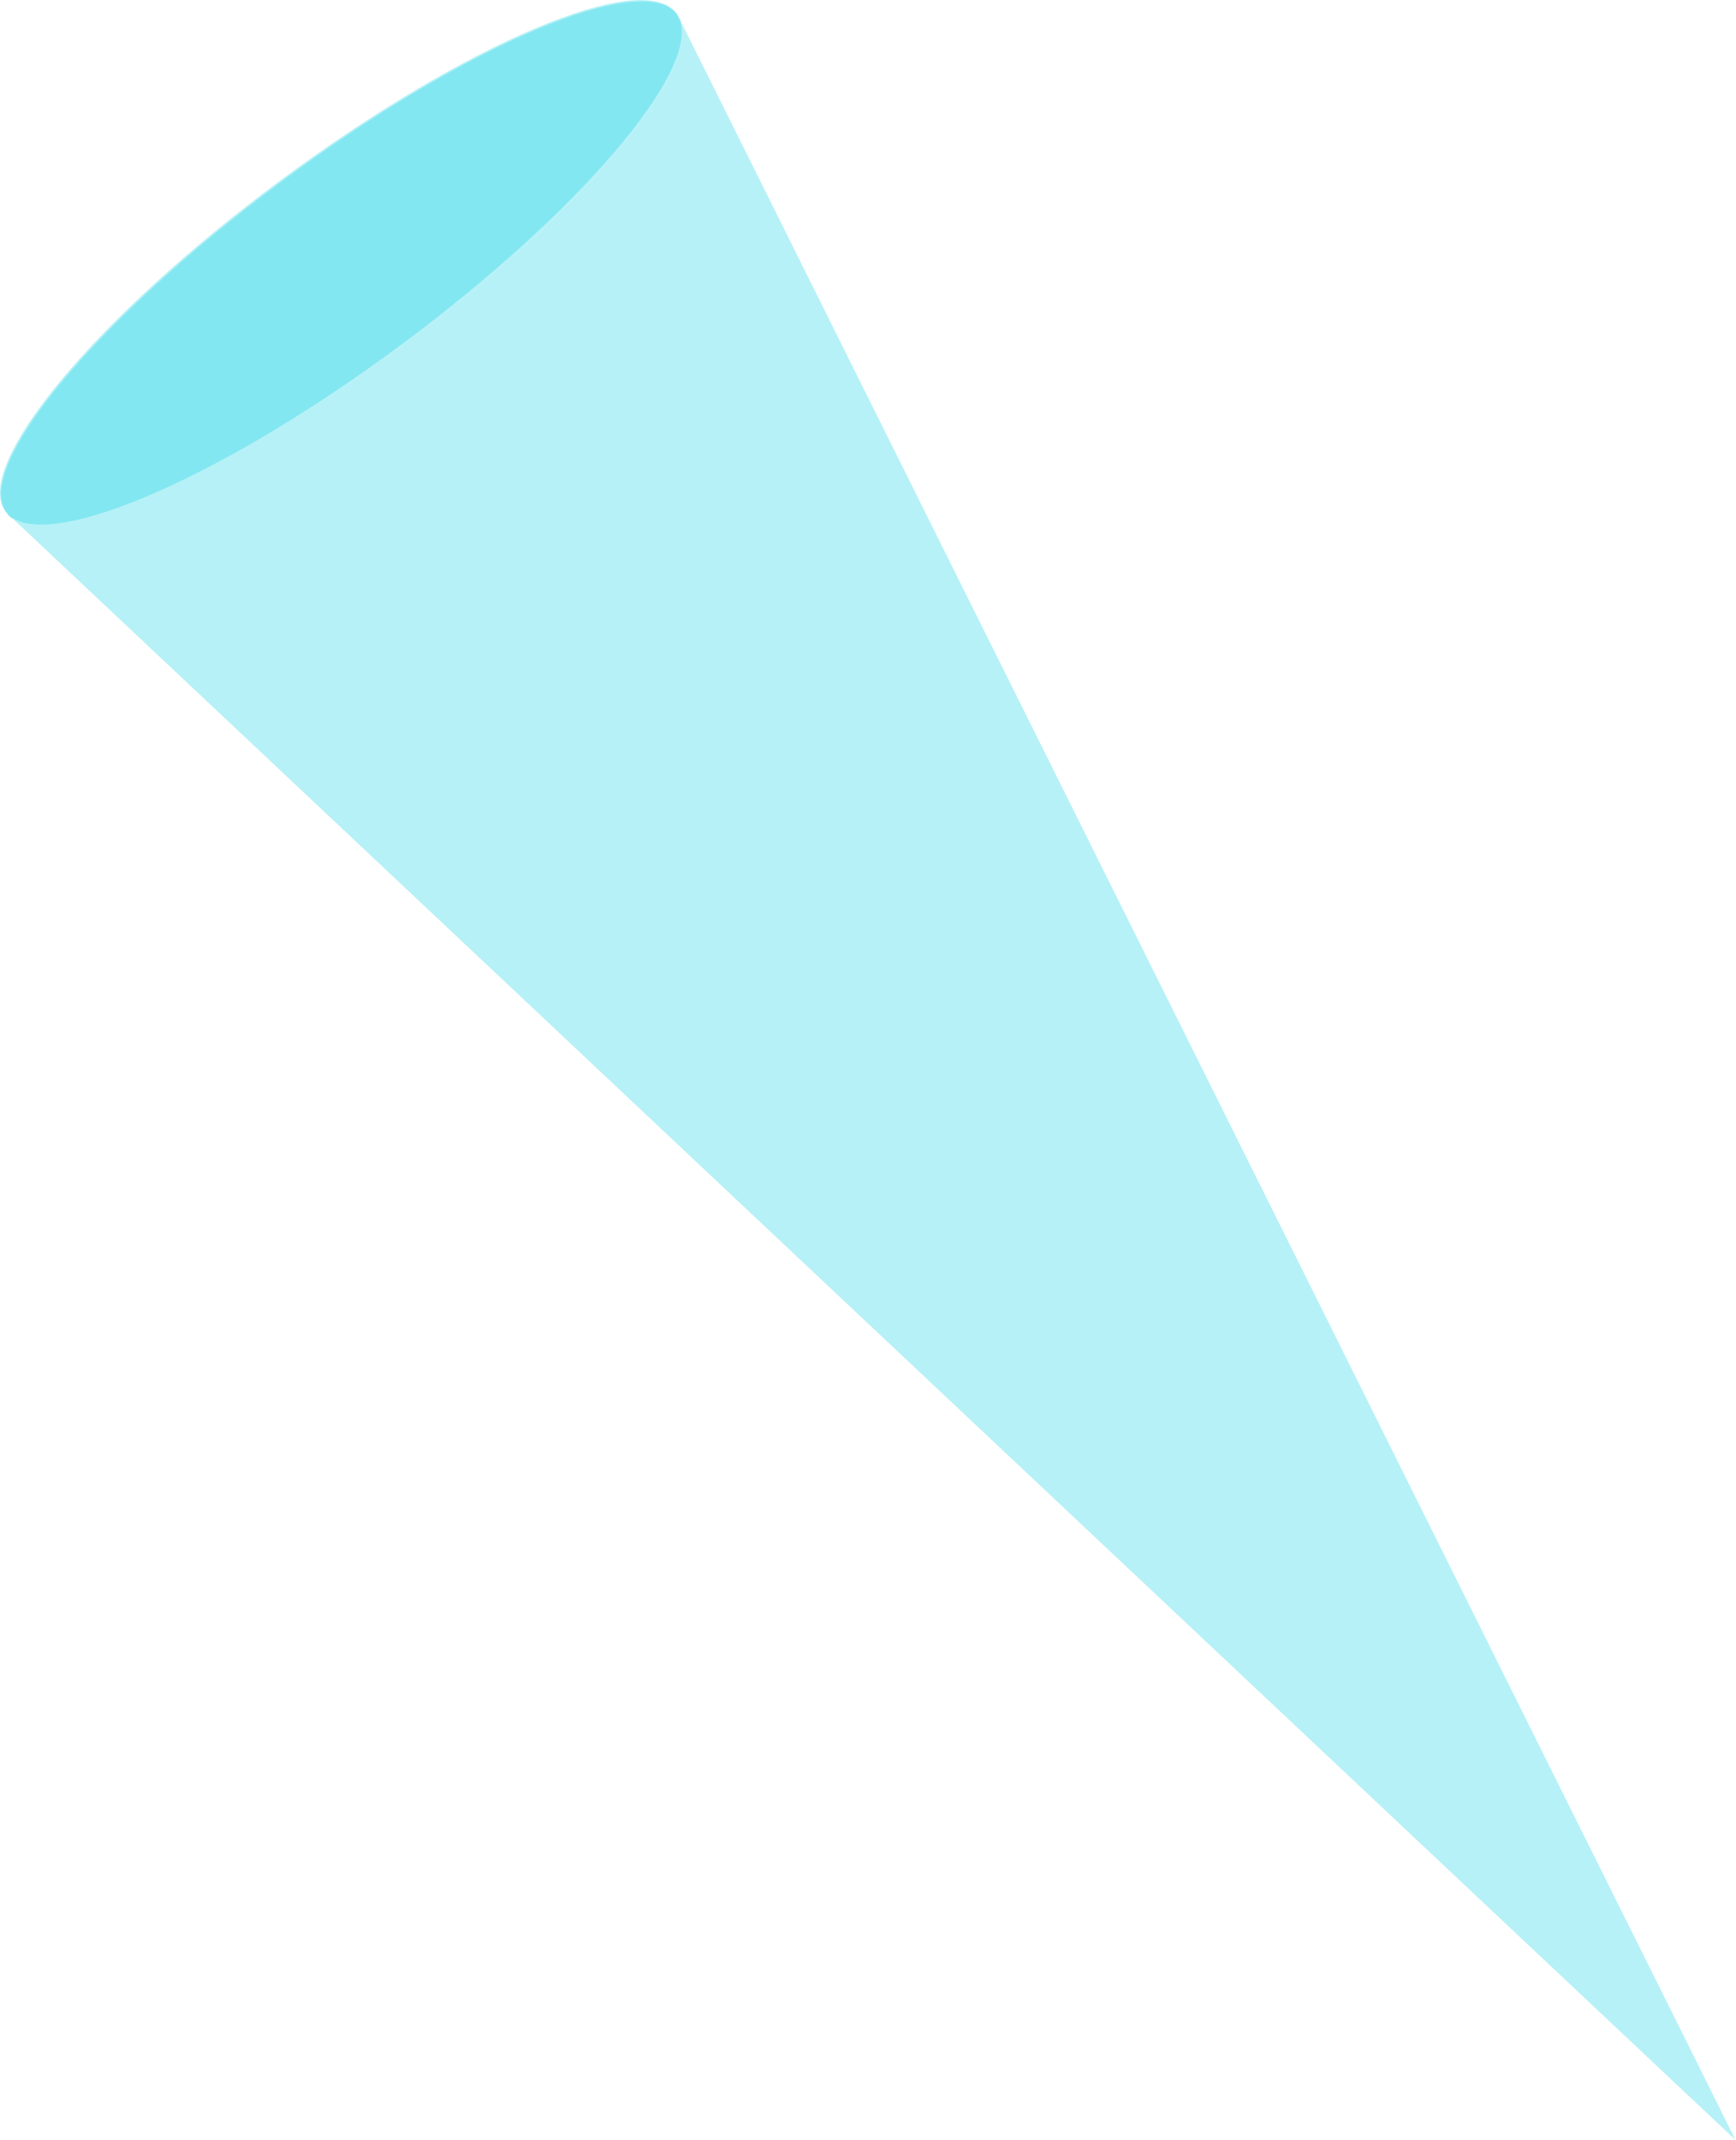
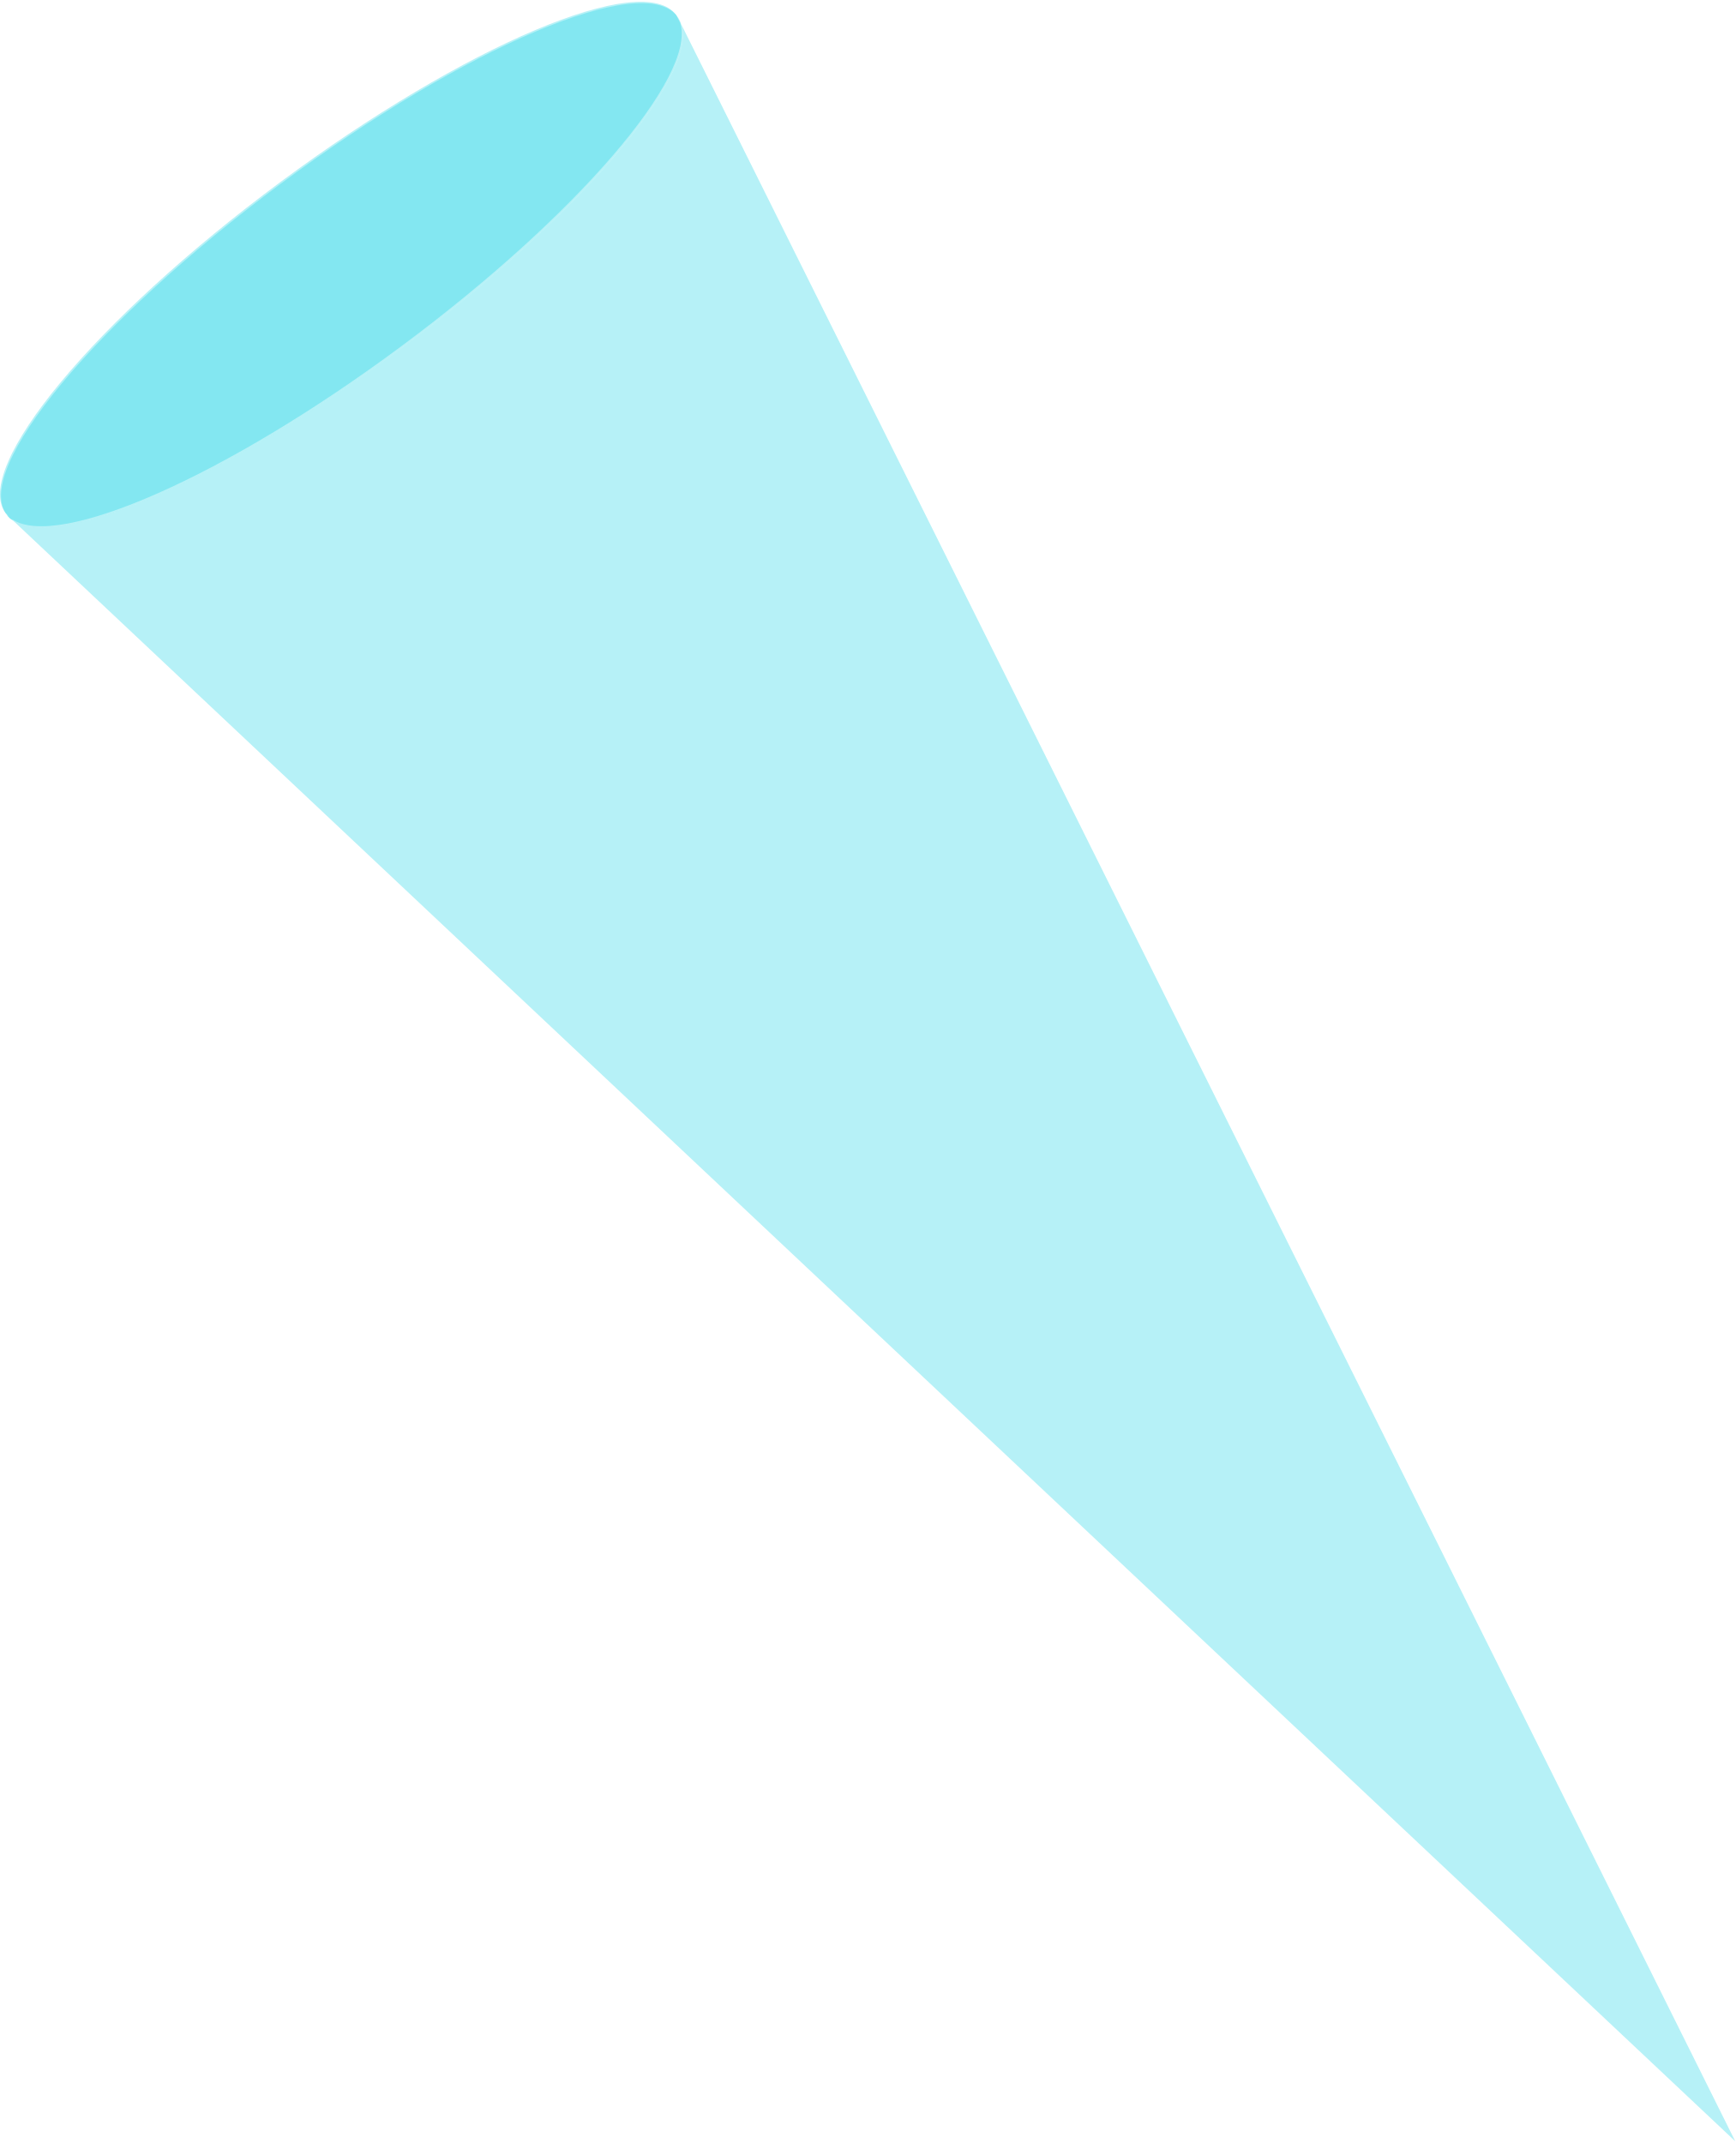
- <svg xmlns="http://www.w3.org/2000/svg" viewBox="0 0 336.41 414.82">
+ <svg xmlns="http://www.w3.org/2000/svg" viewBox="0 0 336.41 414.82" width="336" height="415" class="o2__light">
  <defs>
-     <style>.cls-1,.cls-2{fill:#09d1e3;}.cls-1{opacity:0.3;}</style>
+     <style>
+ 			.o2-cls-1,.o2-cls-2{fill:#09d1e3;}.o2-cls-1{opacity:0.3;}
+ 		</style>
  </defs>
-   <g id="Layer_2" data-name="Layer 2">
-     <g id="Layer_2-2" data-name="Layer 2">
-       <path class="cls-1" d="M131.29,2.83l.78,1.56c3.17,10.25-20,37.35-54,62.61s-66.65,39.6-75.54,33.6L1.27,99.4c-6.51-8.77,17.31-37.5,53.22-64.16S124.78-5.94,131.29,2.83Z" />
-       <path class="cls-1" d="M131.1,2.56l.78,1.56c3.17,10.25-20,37.35-54,62.61s-66.65,39.6-75.54,33.6l-1.27-1.2C-5.44,90.36,18.38,61.63,54.29,35S124.59-6.21,131.1,2.56Z" />
-       <path class="cls-1" d="M131.29,2.83a5.26,5.26,0,0,1,.78,1.56Z" />
-       <path class="cls-2" d="M2.54,100.59a5.12,5.12,0,0,1-1.27-1.2Z" />
-       <path class="cls-1" d="M132.08,4.38,336.41,414.82,2.54,100.59c8.89,6,41.53-8.35,75.54-33.6S135.25,14.63,132.08,4.38Z" />
+   <g>
+     <g>
+       <path class="o2-cls-1" d="M131.29,2.83l.78,1.56c3.17,10.25-20,37.35-54,62.61s-66.65,39.6-75.54,33.6L1.27,99.4c-6.51-8.77,17.31-37.5,53.22-64.16S124.78-5.94,131.29,2.83Z" />
+       <path class="o2-cls-1" d="M131.1,2.56l.78,1.56c3.17,10.25-20,37.35-54,62.61s-66.65,39.6-75.54,33.6l-1.27-1.2C-5.44,90.36,18.38,61.63,54.29,35S124.59-6.21,131.1,2.56Z" />
+       <path class="o2-cls-1" d="M131.29,2.83a5.26,5.26,0,0,1,.78,1.56Z" />
+       <path class="o2-cls-2" d="M2.54,100.59a5.12,5.12,0,0,1-1.27-1.2Z" />
+       <path class="o2-cls-1" d="M132.08,4.38,336.41,414.82,2.54,100.59c8.89,6,41.53-8.35,75.54-33.6S135.25,14.63,132.08,4.38Z" />
    </g>
  </g>
</svg>
